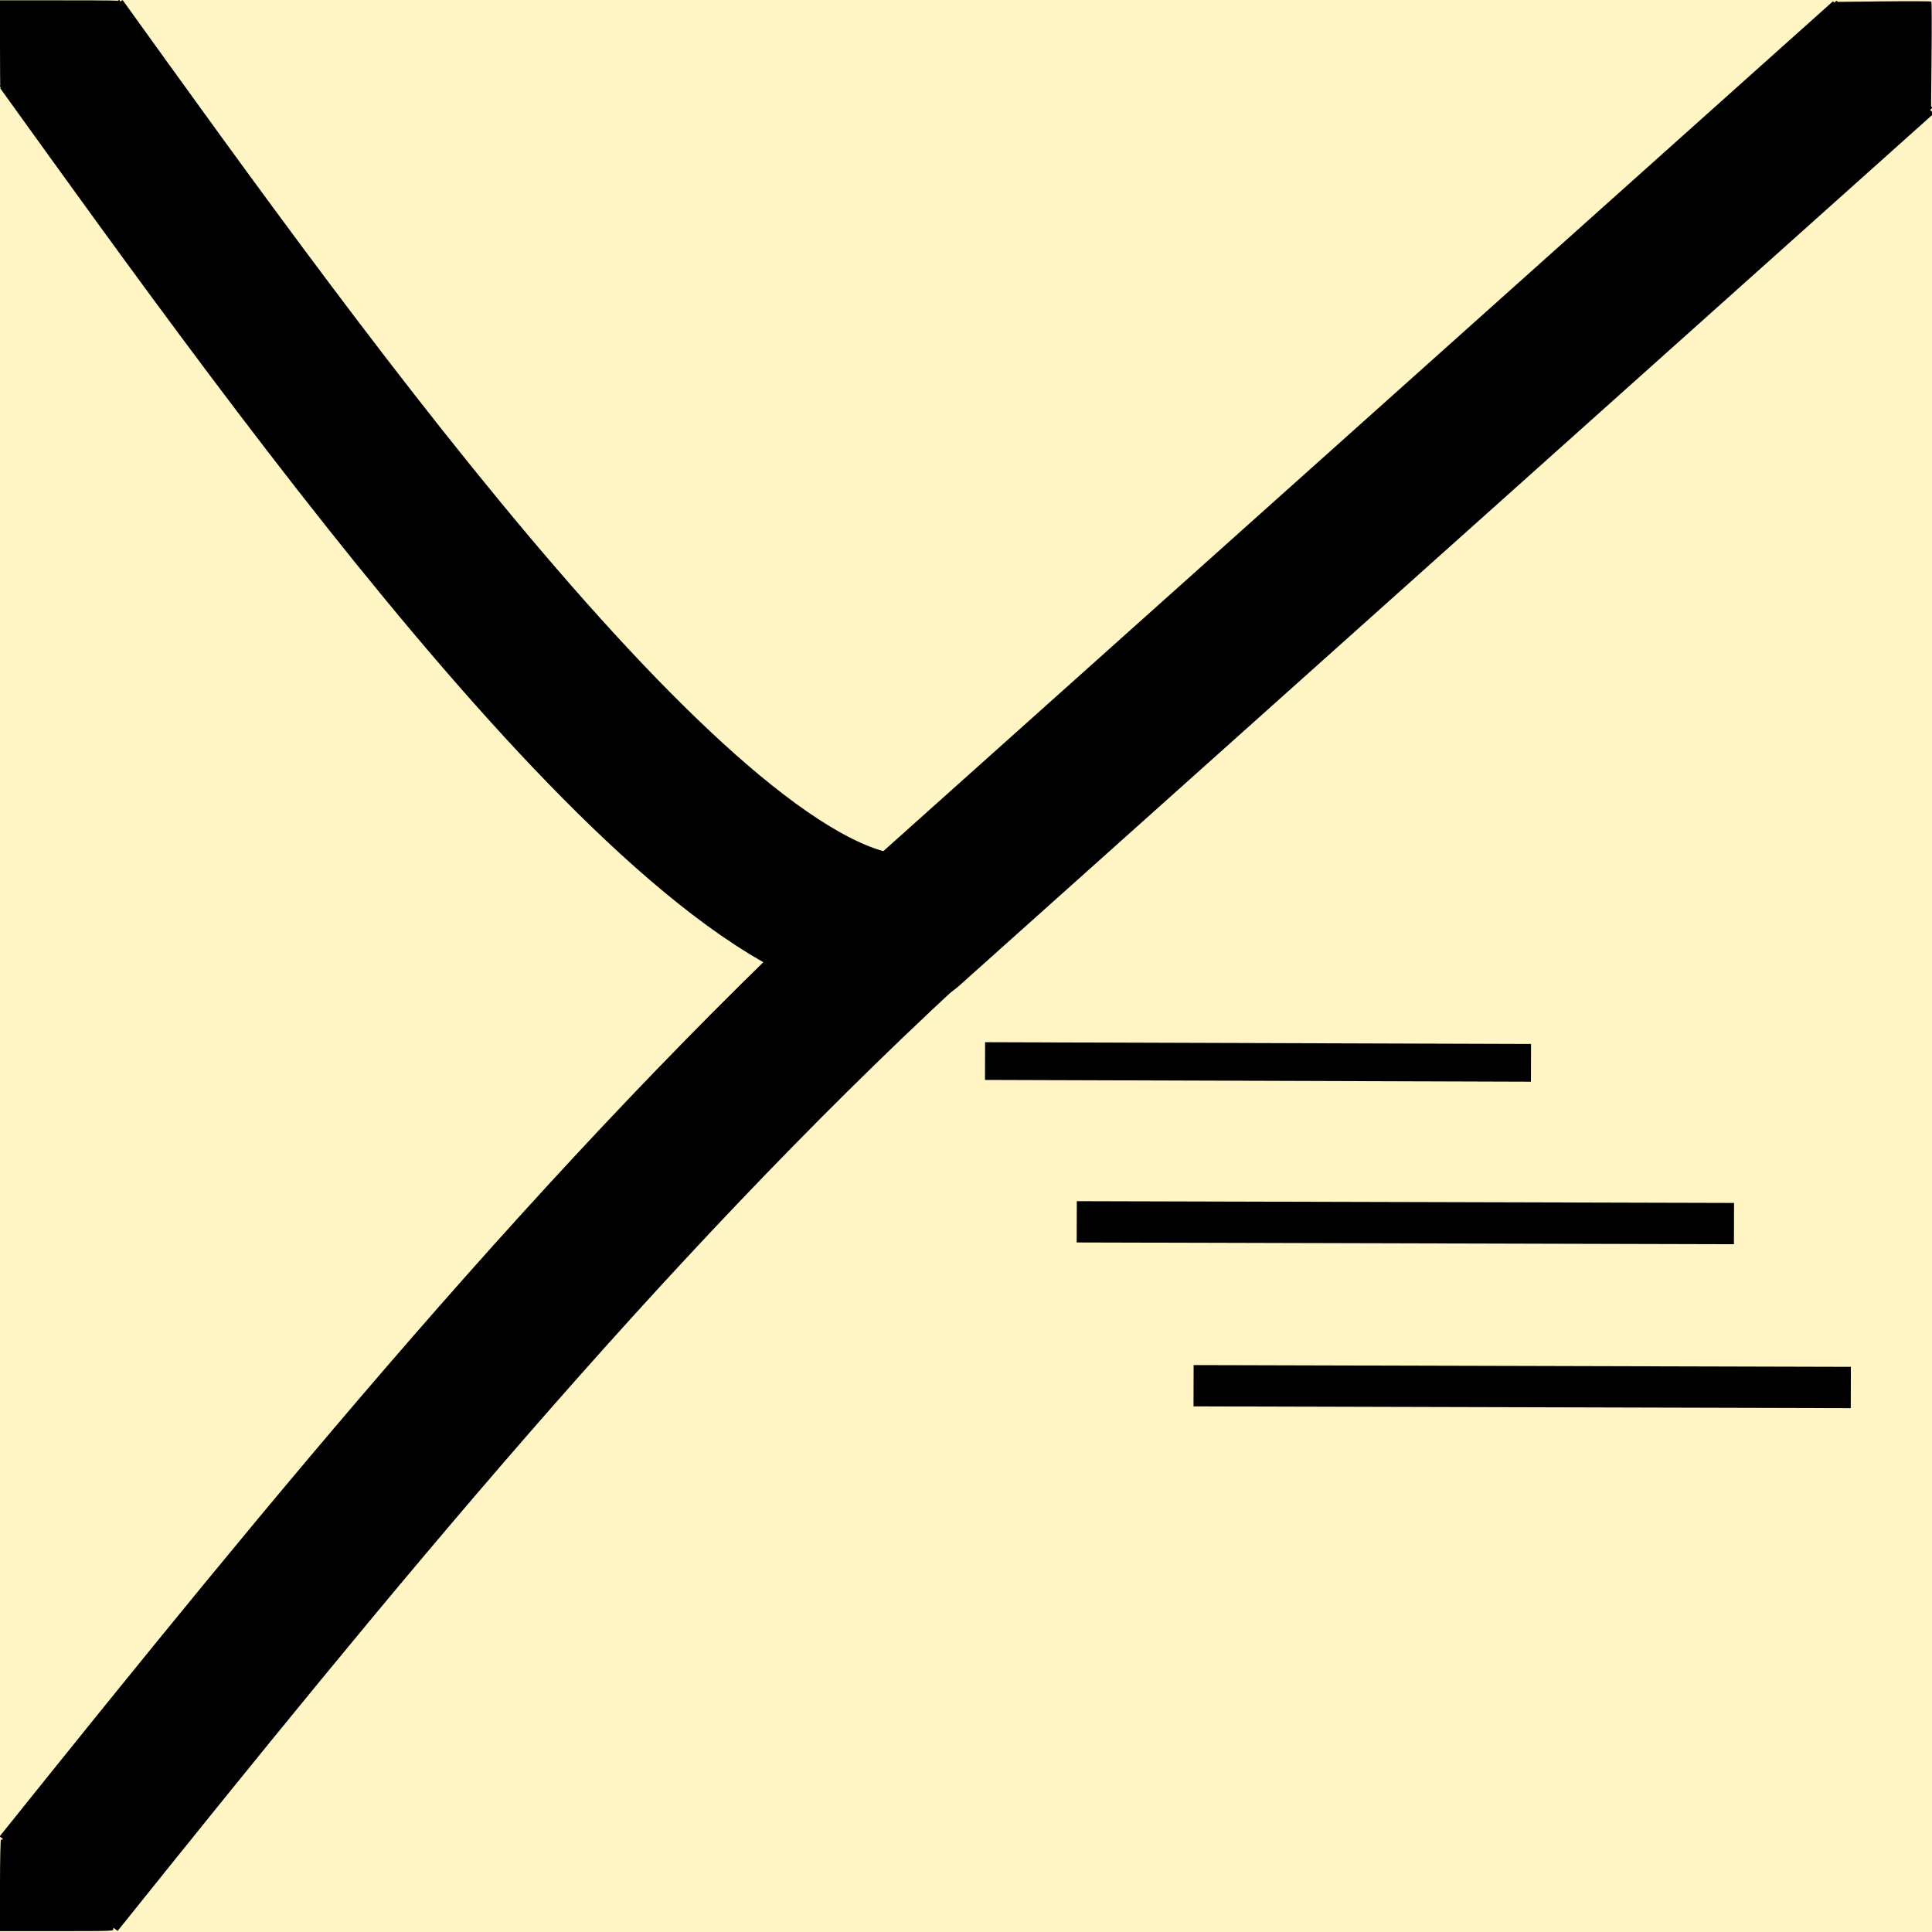
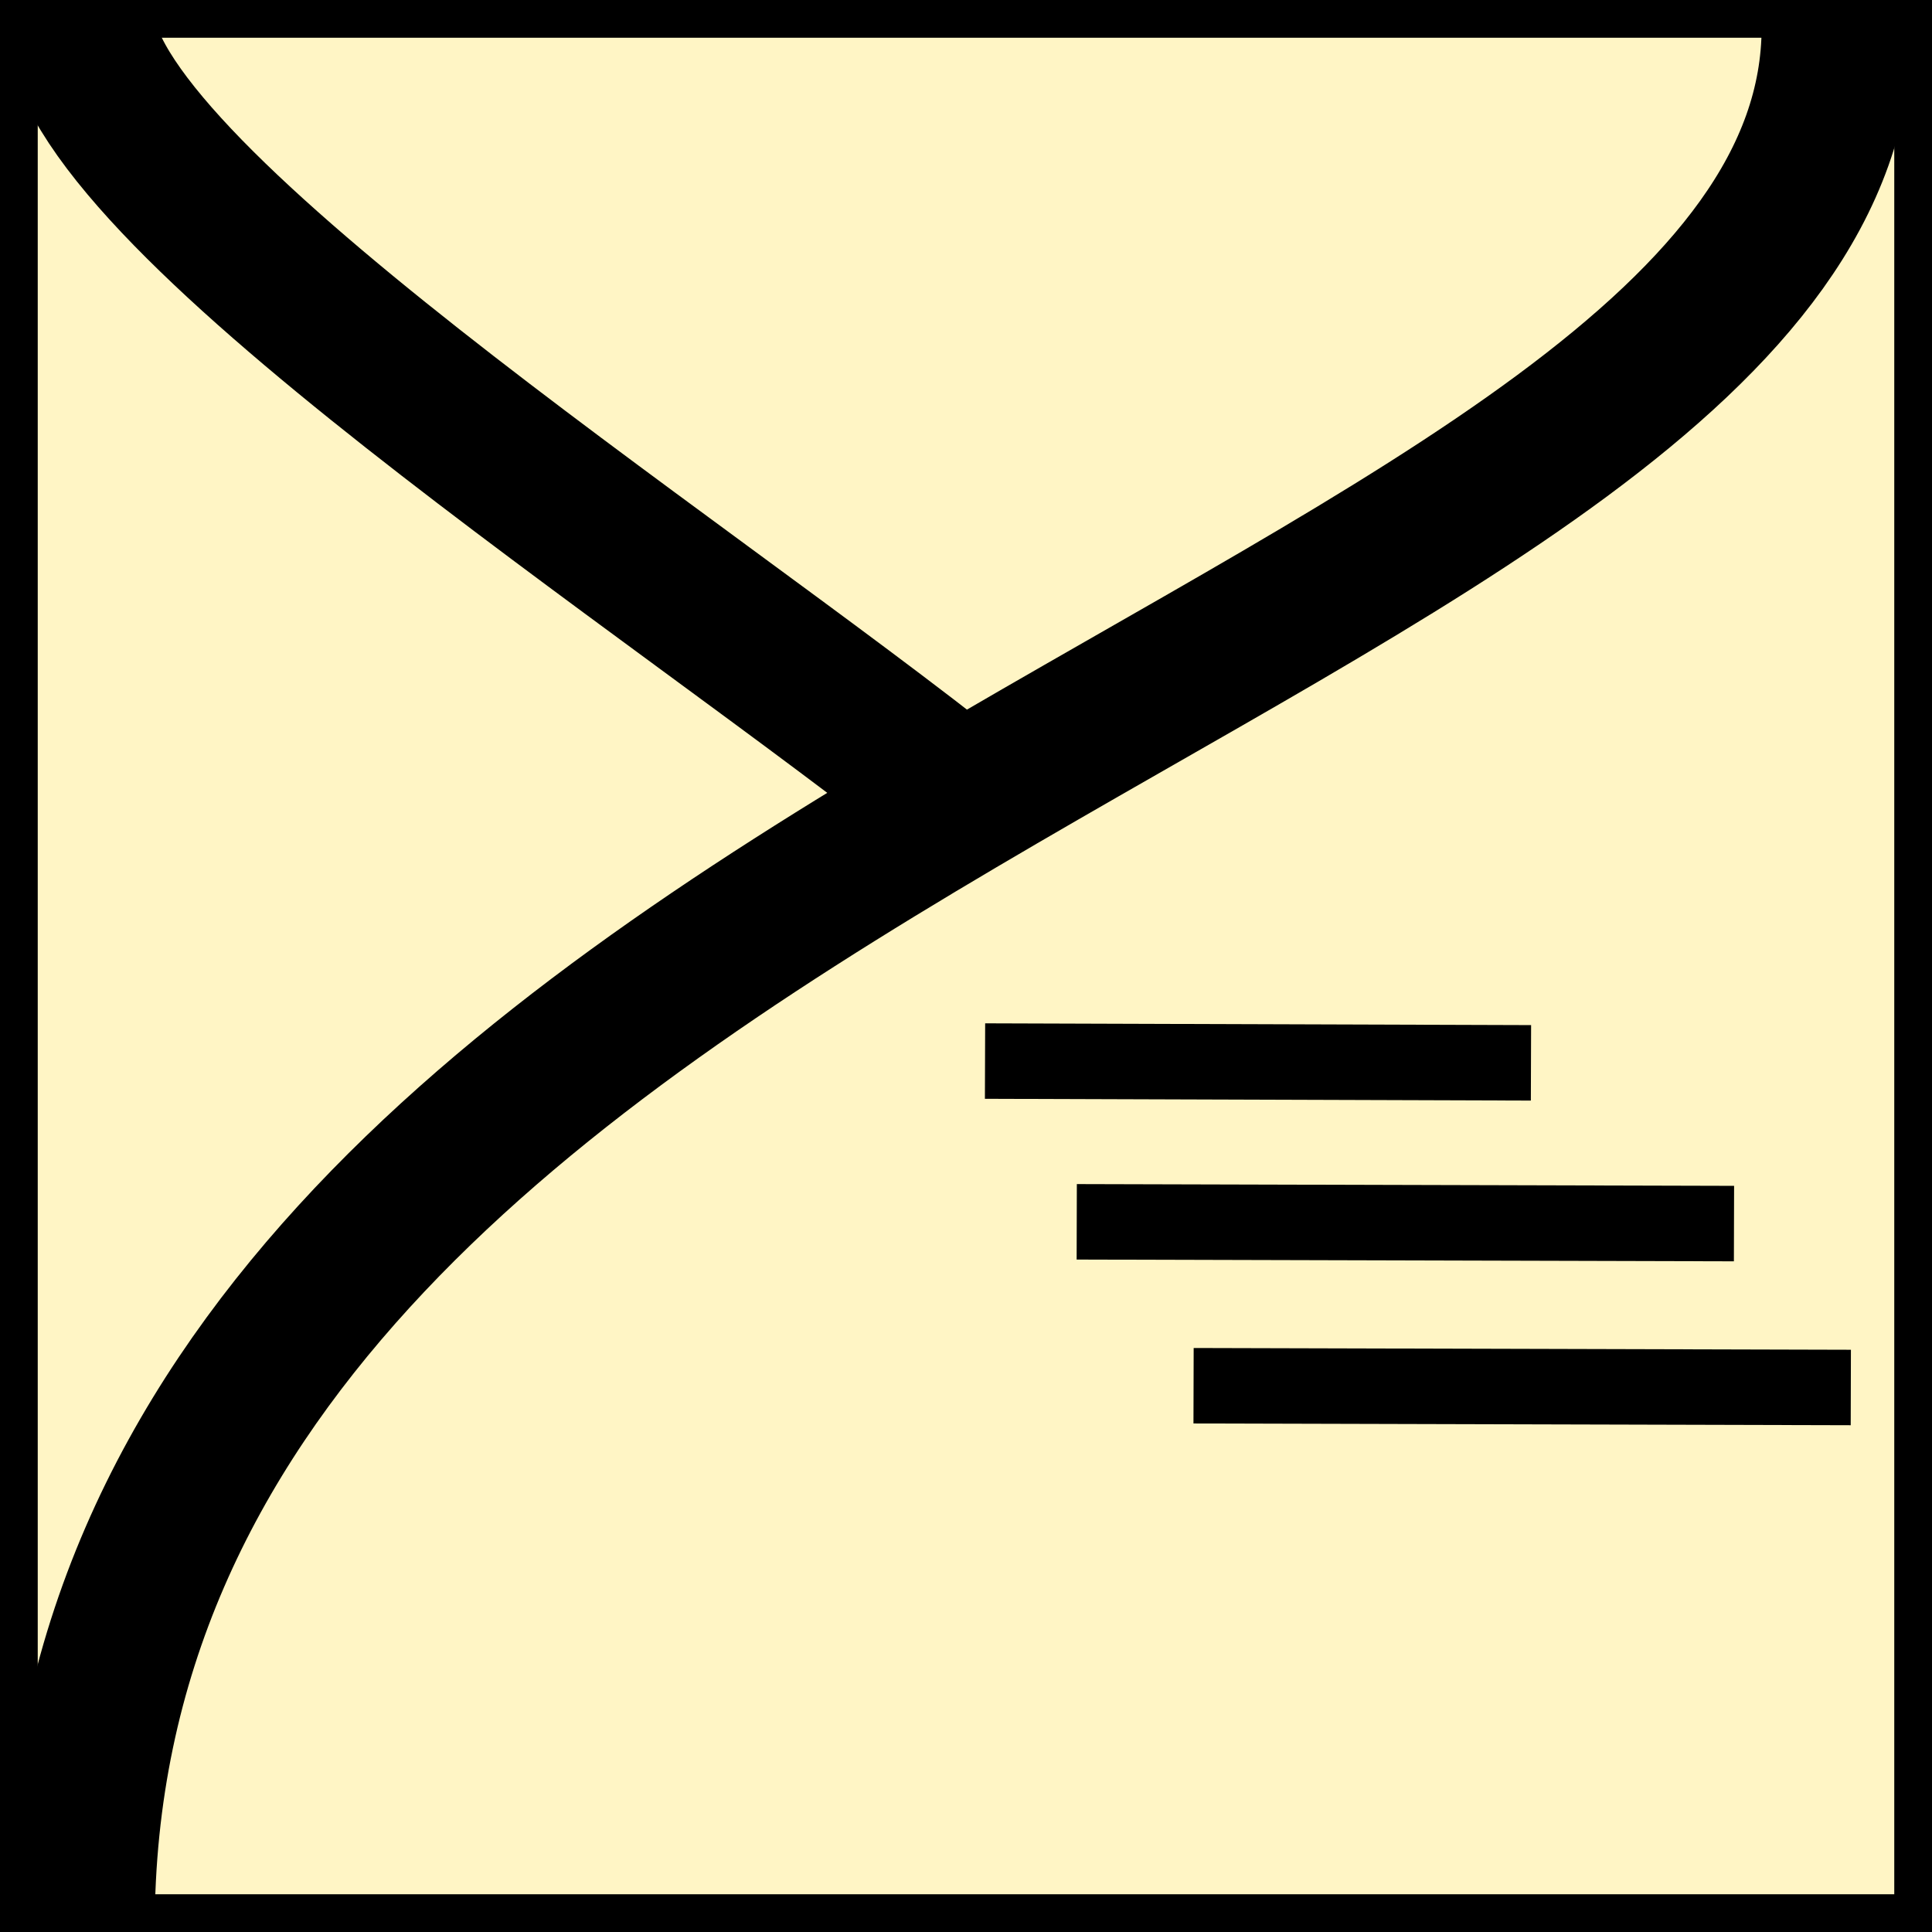
<svg xmlns="http://www.w3.org/2000/svg" width="512" height="512" viewBox="0 0 512 512" version="1.1" id="svg5">
-   <defs id="defs2" />
+   <defs id="defs2">
+     <linearGradient id="linearGradient1628">
+       <stop style="stop-color:#000000;stop-opacity:1;" offset="0" id="stop1626" />
+     </linearGradient>
+   </defs>
  <g id="layer1">
    <rect style="fill:#fff5c5;stroke-width:1.002;stroke-miterlimit:4;stroke-dasharray:none" id="rect846" width="512" height="512" x="0" y="0" />
-     <path style="fill:none;stroke:#000000;stroke-width:39.982;stroke-linecap:butt;stroke-linejoin:round;stroke-miterlimit:4;stroke-dasharray:none;stroke-opacity:1" d="M 16.261,11.679 C 81.437,102.268 186.975,249.798 240.933,246.268 L 499.097,15.232" id="path961" />
-     <path style="fill:none;stroke:#000000;stroke-width:40.062;stroke-linecap:butt;stroke-linejoin:miter;stroke-miterlimit:4;stroke-dasharray:none;stroke-dashoffset:0;stroke-opacity:1" d="M 240.571,246.218 C 159.617,321.096 87.301,409.709 15.535,499.195" id="path2182" />
-     <path style="fill:#000000;fill-opacity:1;stroke-width:7.071;stroke-linejoin:round;stroke-miterlimit:4;stroke-dasharray:none;stroke-dashoffset:0" d="M 0,11.579 V 0.088 h 16.036 c 13.53,0 15.996,0.038 15.777,0.24 C 31.441,0.675 0.202,23.069 0.092,23.069 0.041,23.069 0,17.899 0,11.579 Z" id="path6378" />
-     <path style="fill:#000000;fill-opacity:1;stroke-width:20;stroke-linejoin:round;stroke-miterlimit:4;stroke-dasharray:none;stroke-dashoffset:0" d="M 499.039,14.696 486.329,0.5 498.989,0.366 c 6.963,-0.074 12.743,-0.051 12.843,0.05 0.101,0.101 0.124,6.549 0.05,14.33 L 511.75,28.892 Z" id="path6573" />
-     <path style="fill:#000000;fill-opacity:1;stroke-width:14.142;stroke-linejoin:round;stroke-miterlimit:4;stroke-dasharray:none;stroke-dashoffset:0" d="m 0,499.541 c 0,-6.725 0.125,-12.174 0.278,-12.109 0.357,0.151 28.661,22.801 29.587,23.677 0.681,0.644 0.342,0.659 -14.584,0.659 H 0 Z" id="path7035" />
-     <path style="fill:none;stroke:#000000;stroke-width:1px;stroke-linecap:butt;stroke-linejoin:miter;stroke-opacity:1" d="M 0.542,487.581 30.126,510.952" id="path7259" />
-     <path style="fill:none;stroke:#000000;stroke-width:1px;stroke-linecap:butt;stroke-linejoin:miter;stroke-opacity:1" d="M 486.329,0.5 511.75,28.892" id="path7261" />
-     <path style="fill:none;stroke:#000000;stroke-width:1px;stroke-linecap:butt;stroke-linejoin:miter;stroke-opacity:1" d="M 31.873,0.358 0.184,23.146" id="path7263" />
-     <path style="fill:none;stroke:#000000;stroke-width:10;stroke-linecap:butt;stroke-linejoin:miter;stroke-opacity:1;stroke-miterlimit:4;stroke-dasharray:none" d="m 261.044,281.194 144.681,0.47" id="path7378" />
-     <path style="fill:none;stroke:#000000;stroke-width:10.942;stroke-linecap:butt;stroke-linejoin:miter;stroke-miterlimit:4;stroke-dasharray:none;stroke-opacity:1" d="m 285.348,323.795 174.178,0.467" id="path7378-3" />
-     <path style="fill:none;stroke:#000000;stroke-width:10.942;stroke-linecap:butt;stroke-linejoin:miter;stroke-miterlimit:4;stroke-dasharray:none;stroke-opacity:1" d="m 316.307,367.233 174.178,0.467" id="path7378-3-6" />
+     <path style="fill:none;stroke:#000000;stroke-width:20;stroke-linecap:butt;stroke-linejoin:miter;stroke-opacity:1;stroke-miterlimit:4;stroke-dasharray:none" d="m 261.044,281.194 144.681,0.47" id="path7378" />
+     <path style="fill:none;stroke:#000000;stroke-width:20;stroke-linecap:butt;stroke-linejoin:miter;stroke-miterlimit:4;stroke-dasharray:none;stroke-opacity:1" d="m 285.348,323.795 174.178,0.467" id="path7378-3" />
+     <path style="fill:none;stroke:#000000;stroke-width:20;stroke-linecap:butt;stroke-linejoin:miter;stroke-miterlimit:4;stroke-dasharray:none;stroke-opacity:1" d="m 316.307,367.233 174.178,0.467" id="path7378-3-6" />
+     <rect style="fill:none;fill-opacity:1;stroke:#000000;stroke-width:10;stroke-linejoin:miter;stroke-miterlimit:4;stroke-dasharray:none;stroke-opacity:1" id="rect1504" width="502" height="502" x="5" y="5" />
+     <path style="fill:none;stroke:#000000;stroke-width:40;stroke-linecap:butt;stroke-linejoin:miter;stroke-miterlimit:4;stroke-dasharray:none;stroke-opacity:1" d="M 486.848,7.23 C 486.848,174.052 21,220.131 21,511" id="path1737" />
+     <path style="fill:none;stroke:#000000;stroke-width:40;stroke-linecap:butt;stroke-linejoin:miter;stroke-miterlimit:4;stroke-dasharray:none;stroke-opacity:1" d="M 21,4.492 C 21,50.785 178.133,151.079 256,213.265" id="path2965" />
  </g>
</svg>
